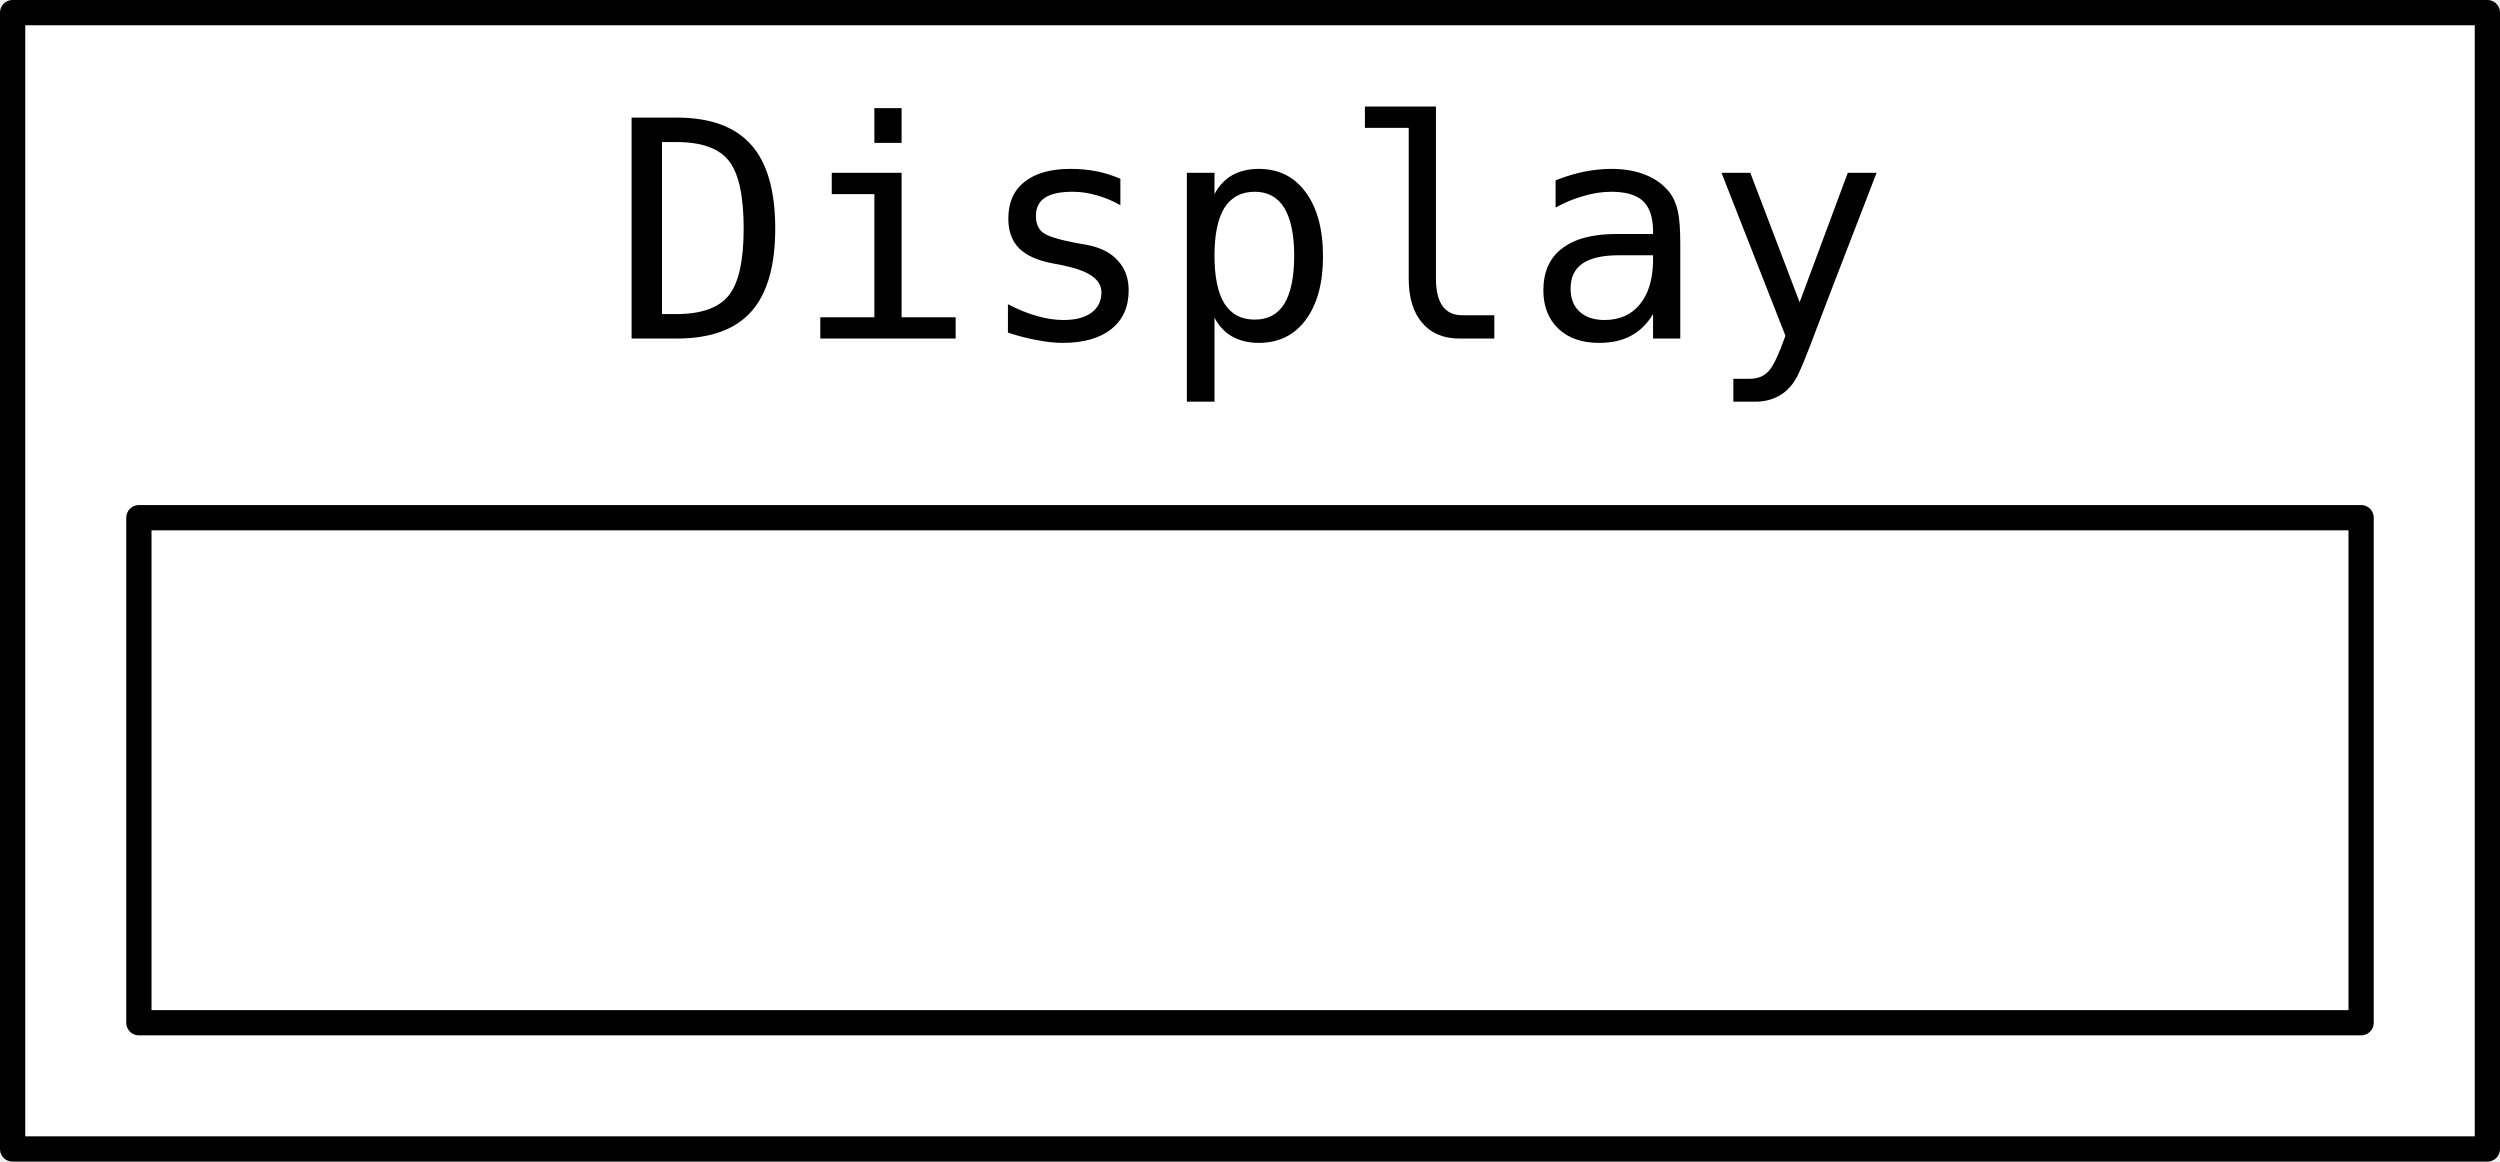
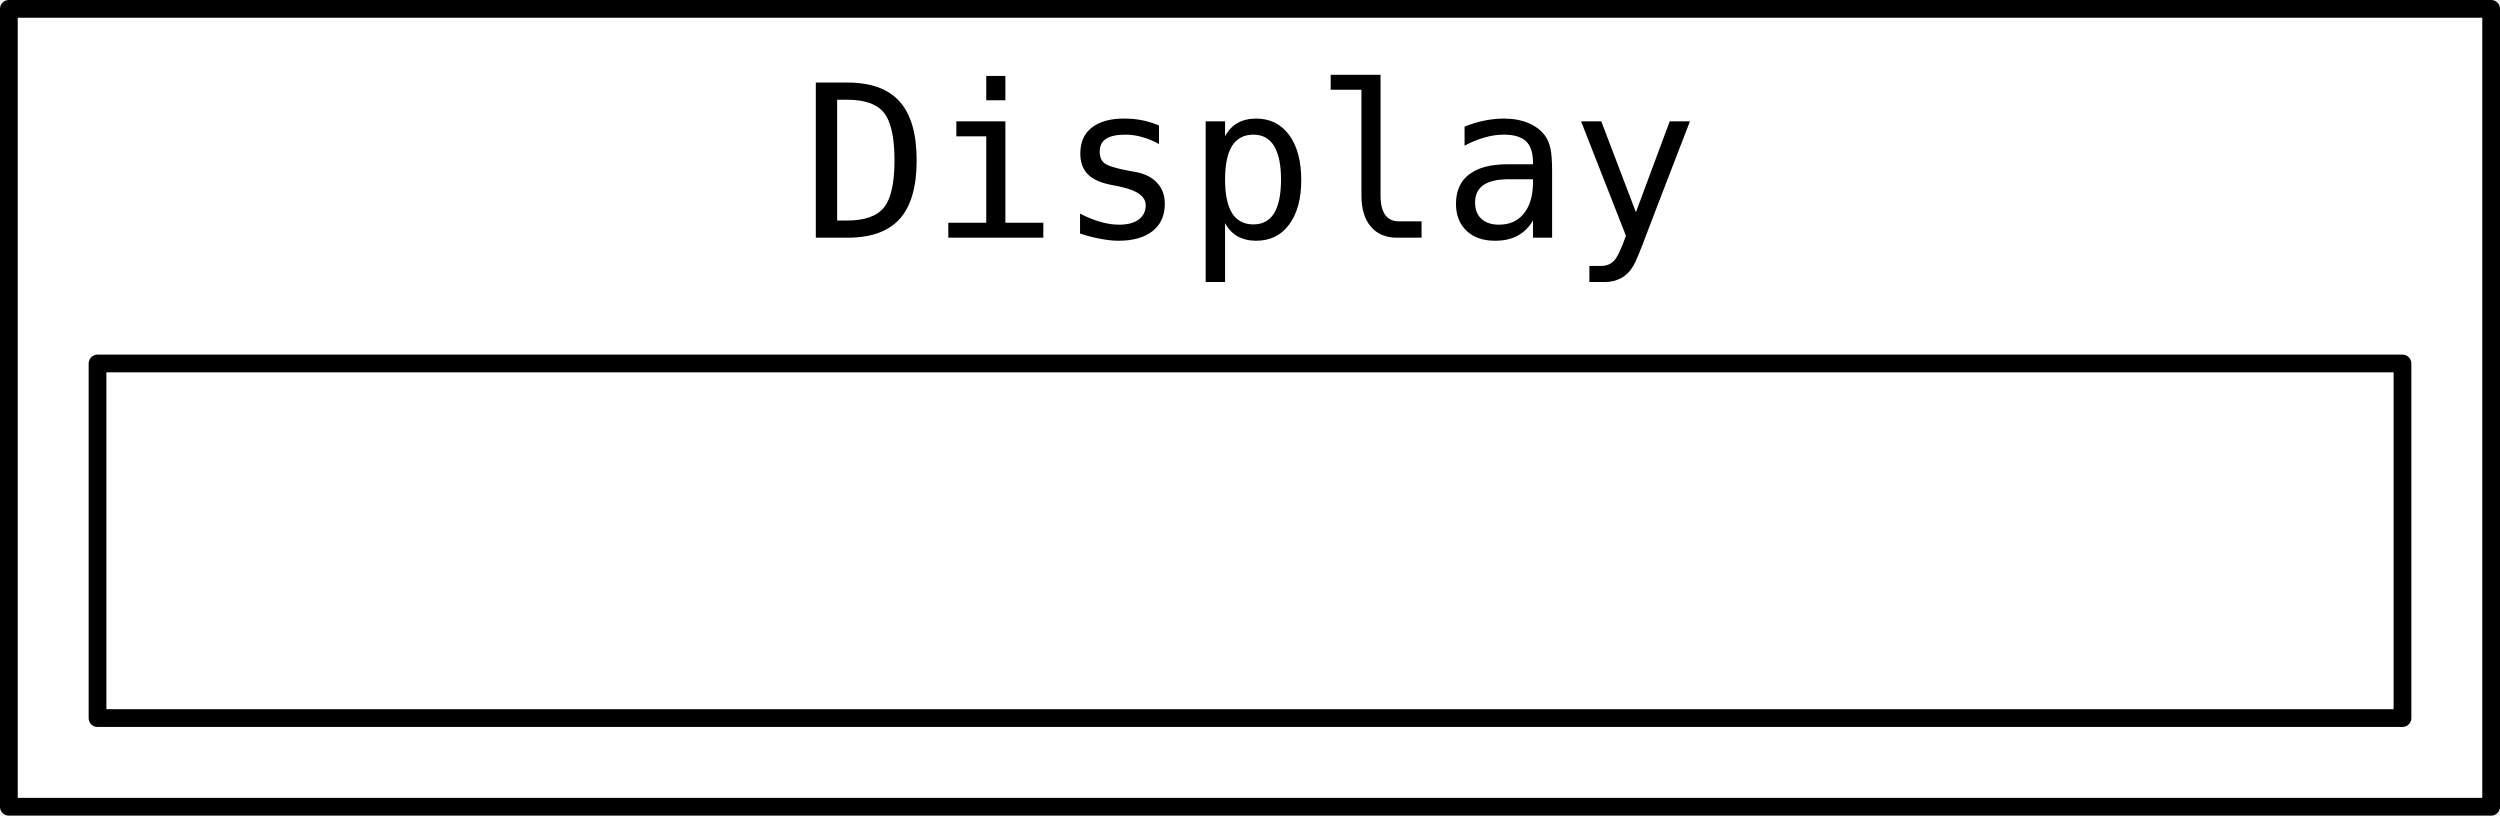
- <svg xmlns="http://www.w3.org/2000/svg" viewBox="0 0 99 46">
-   <rect fill="white" stroke="black" stroke-width="1" stroke-linejoin="round" transform="translate(0.5,0.5)" width="98" height="45" />
+ <svg xmlns="http://www.w3.org/2000/svg" viewBox="0 0 141 46">
+   <rect fill="white" stroke="black" stroke-width="1" stroke-linejoin="round" transform="translate(0.5,0.5)" width="140" height="45" />
  <text x="50%" y="10" dominant-baseline="middle" text-anchor="middle" font-family="monospace" font-size="12" fill="black">Display</text>
-   <rect fill="white" stroke="black" stroke-width="1" stroke-linejoin="round" transform="translate(0.5,0.5)" width="88" height="20" x="5" y="20" />
+   <rect fill="white" stroke="black" stroke-width="1" stroke-linejoin="round" transform="translate(0.5,0.5)" width="130" height="20" x="5" y="20" />
</svg>
